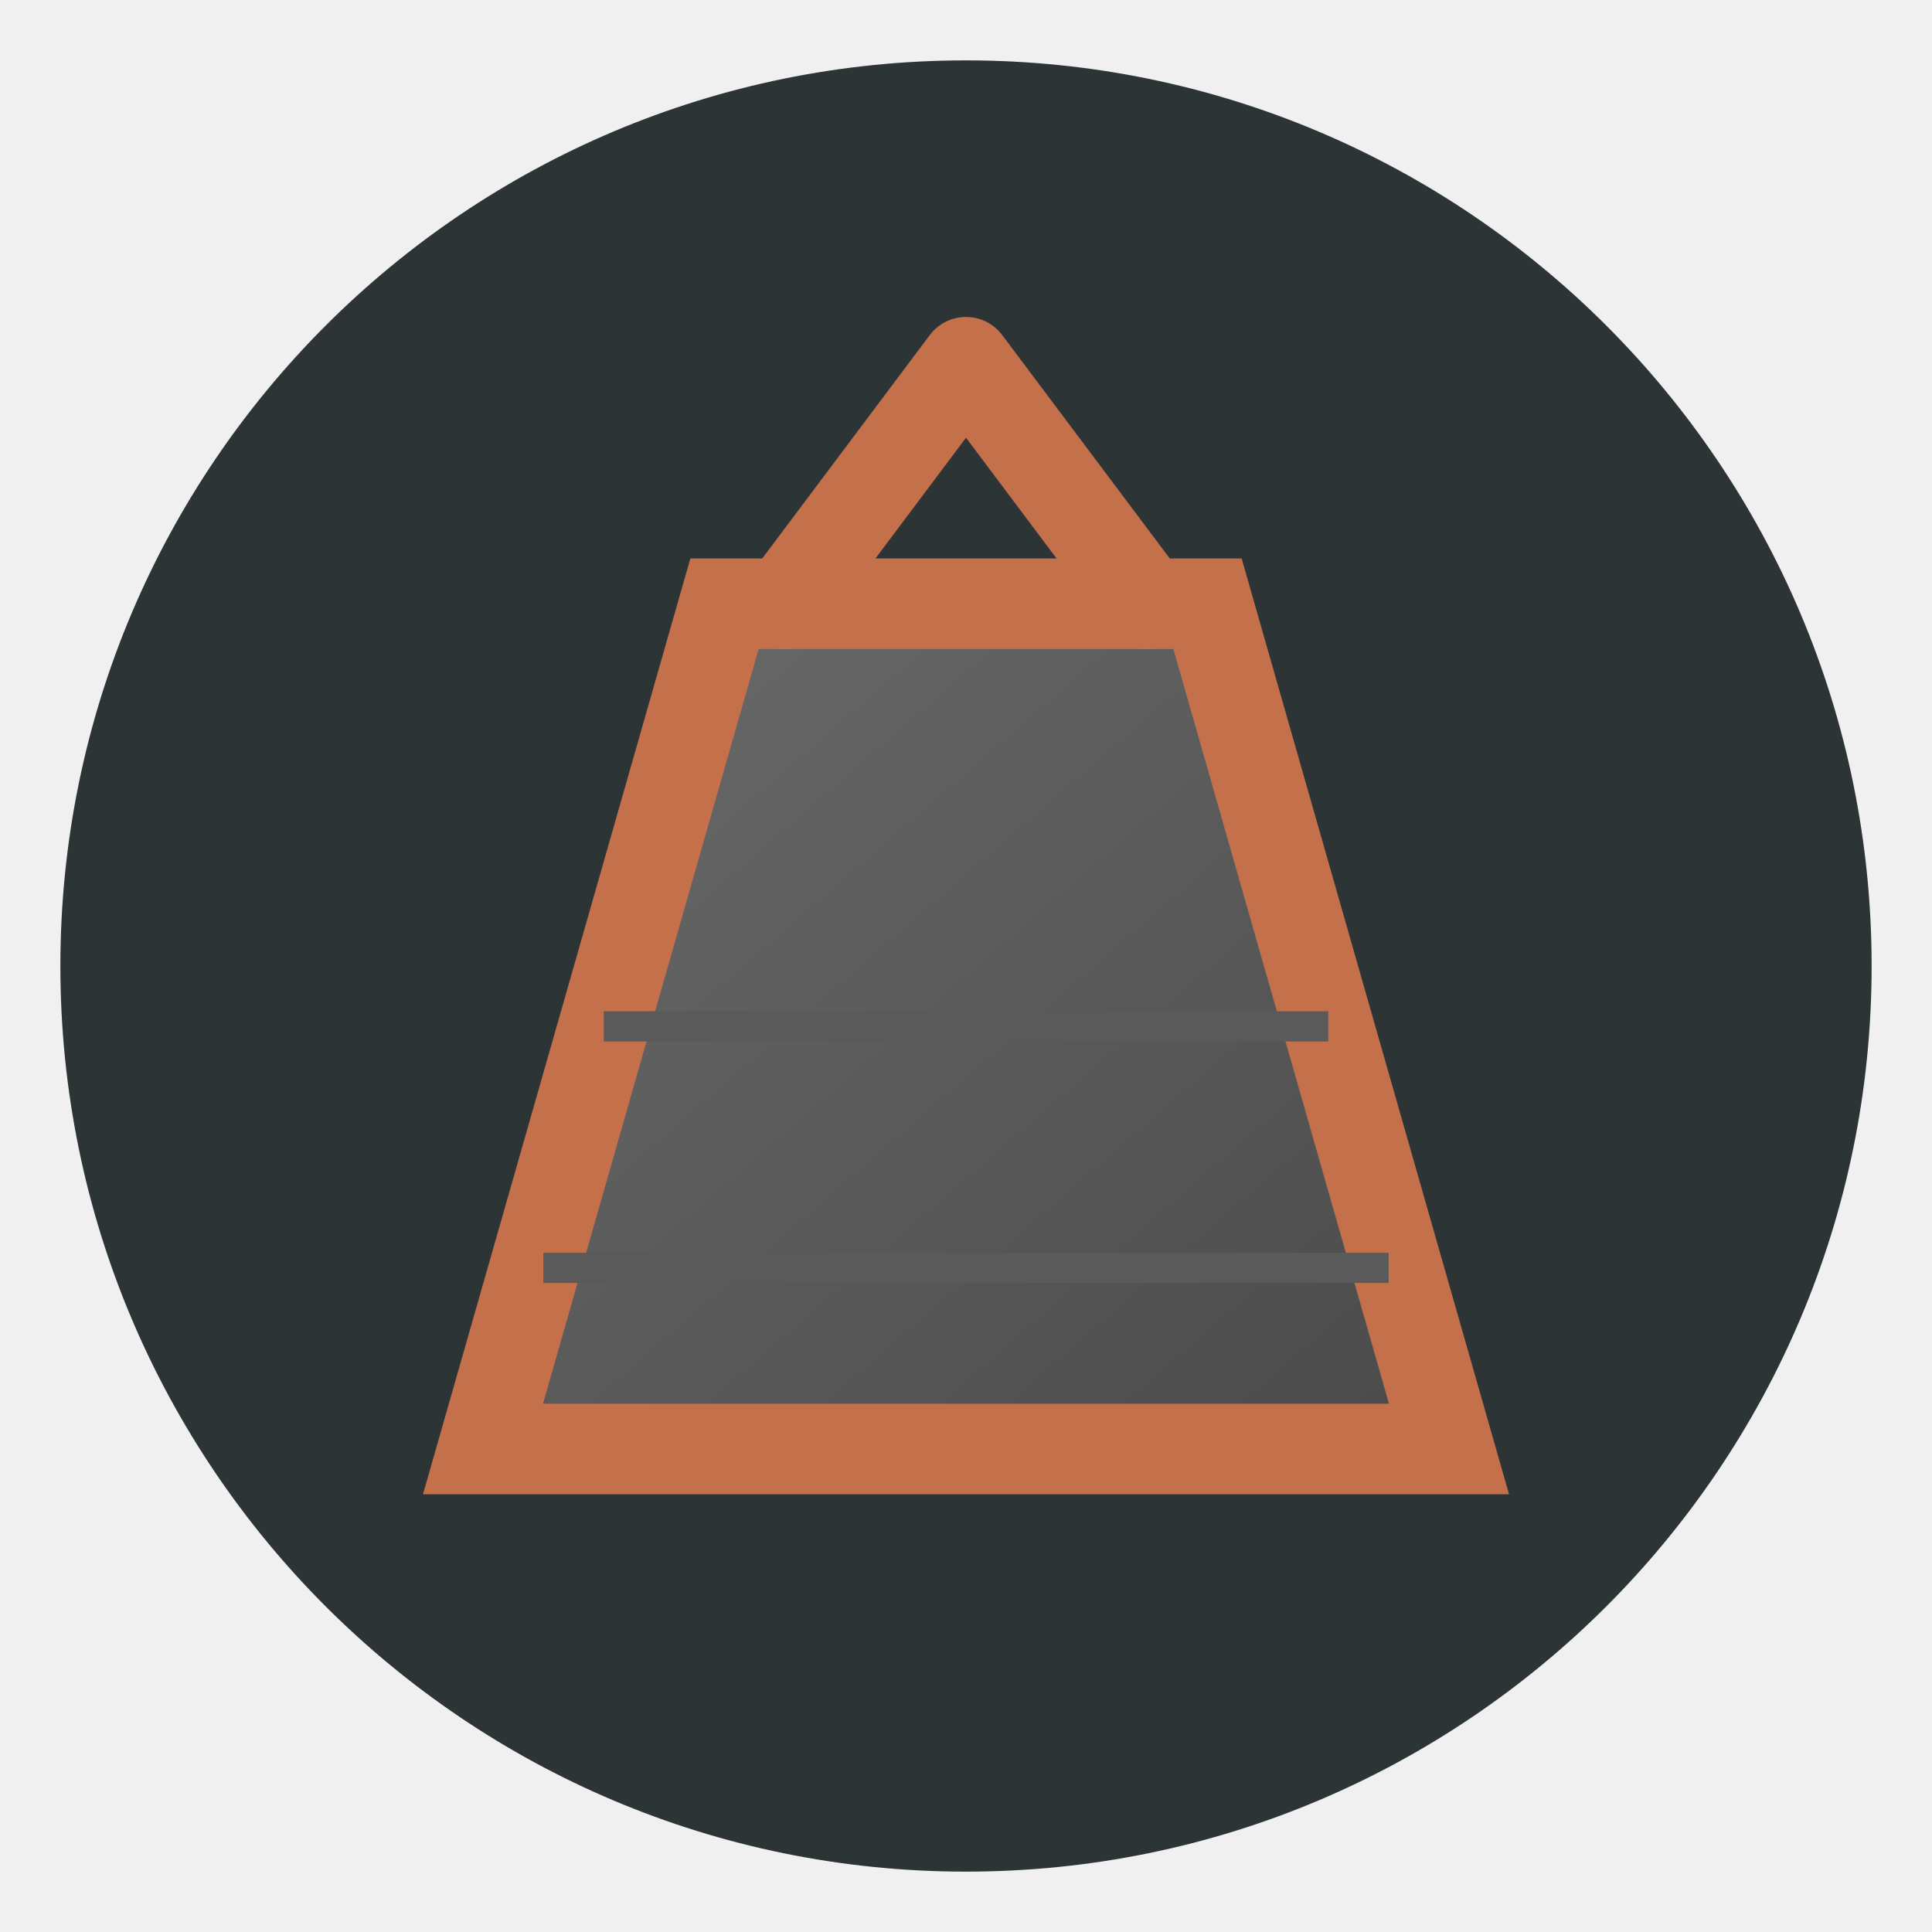
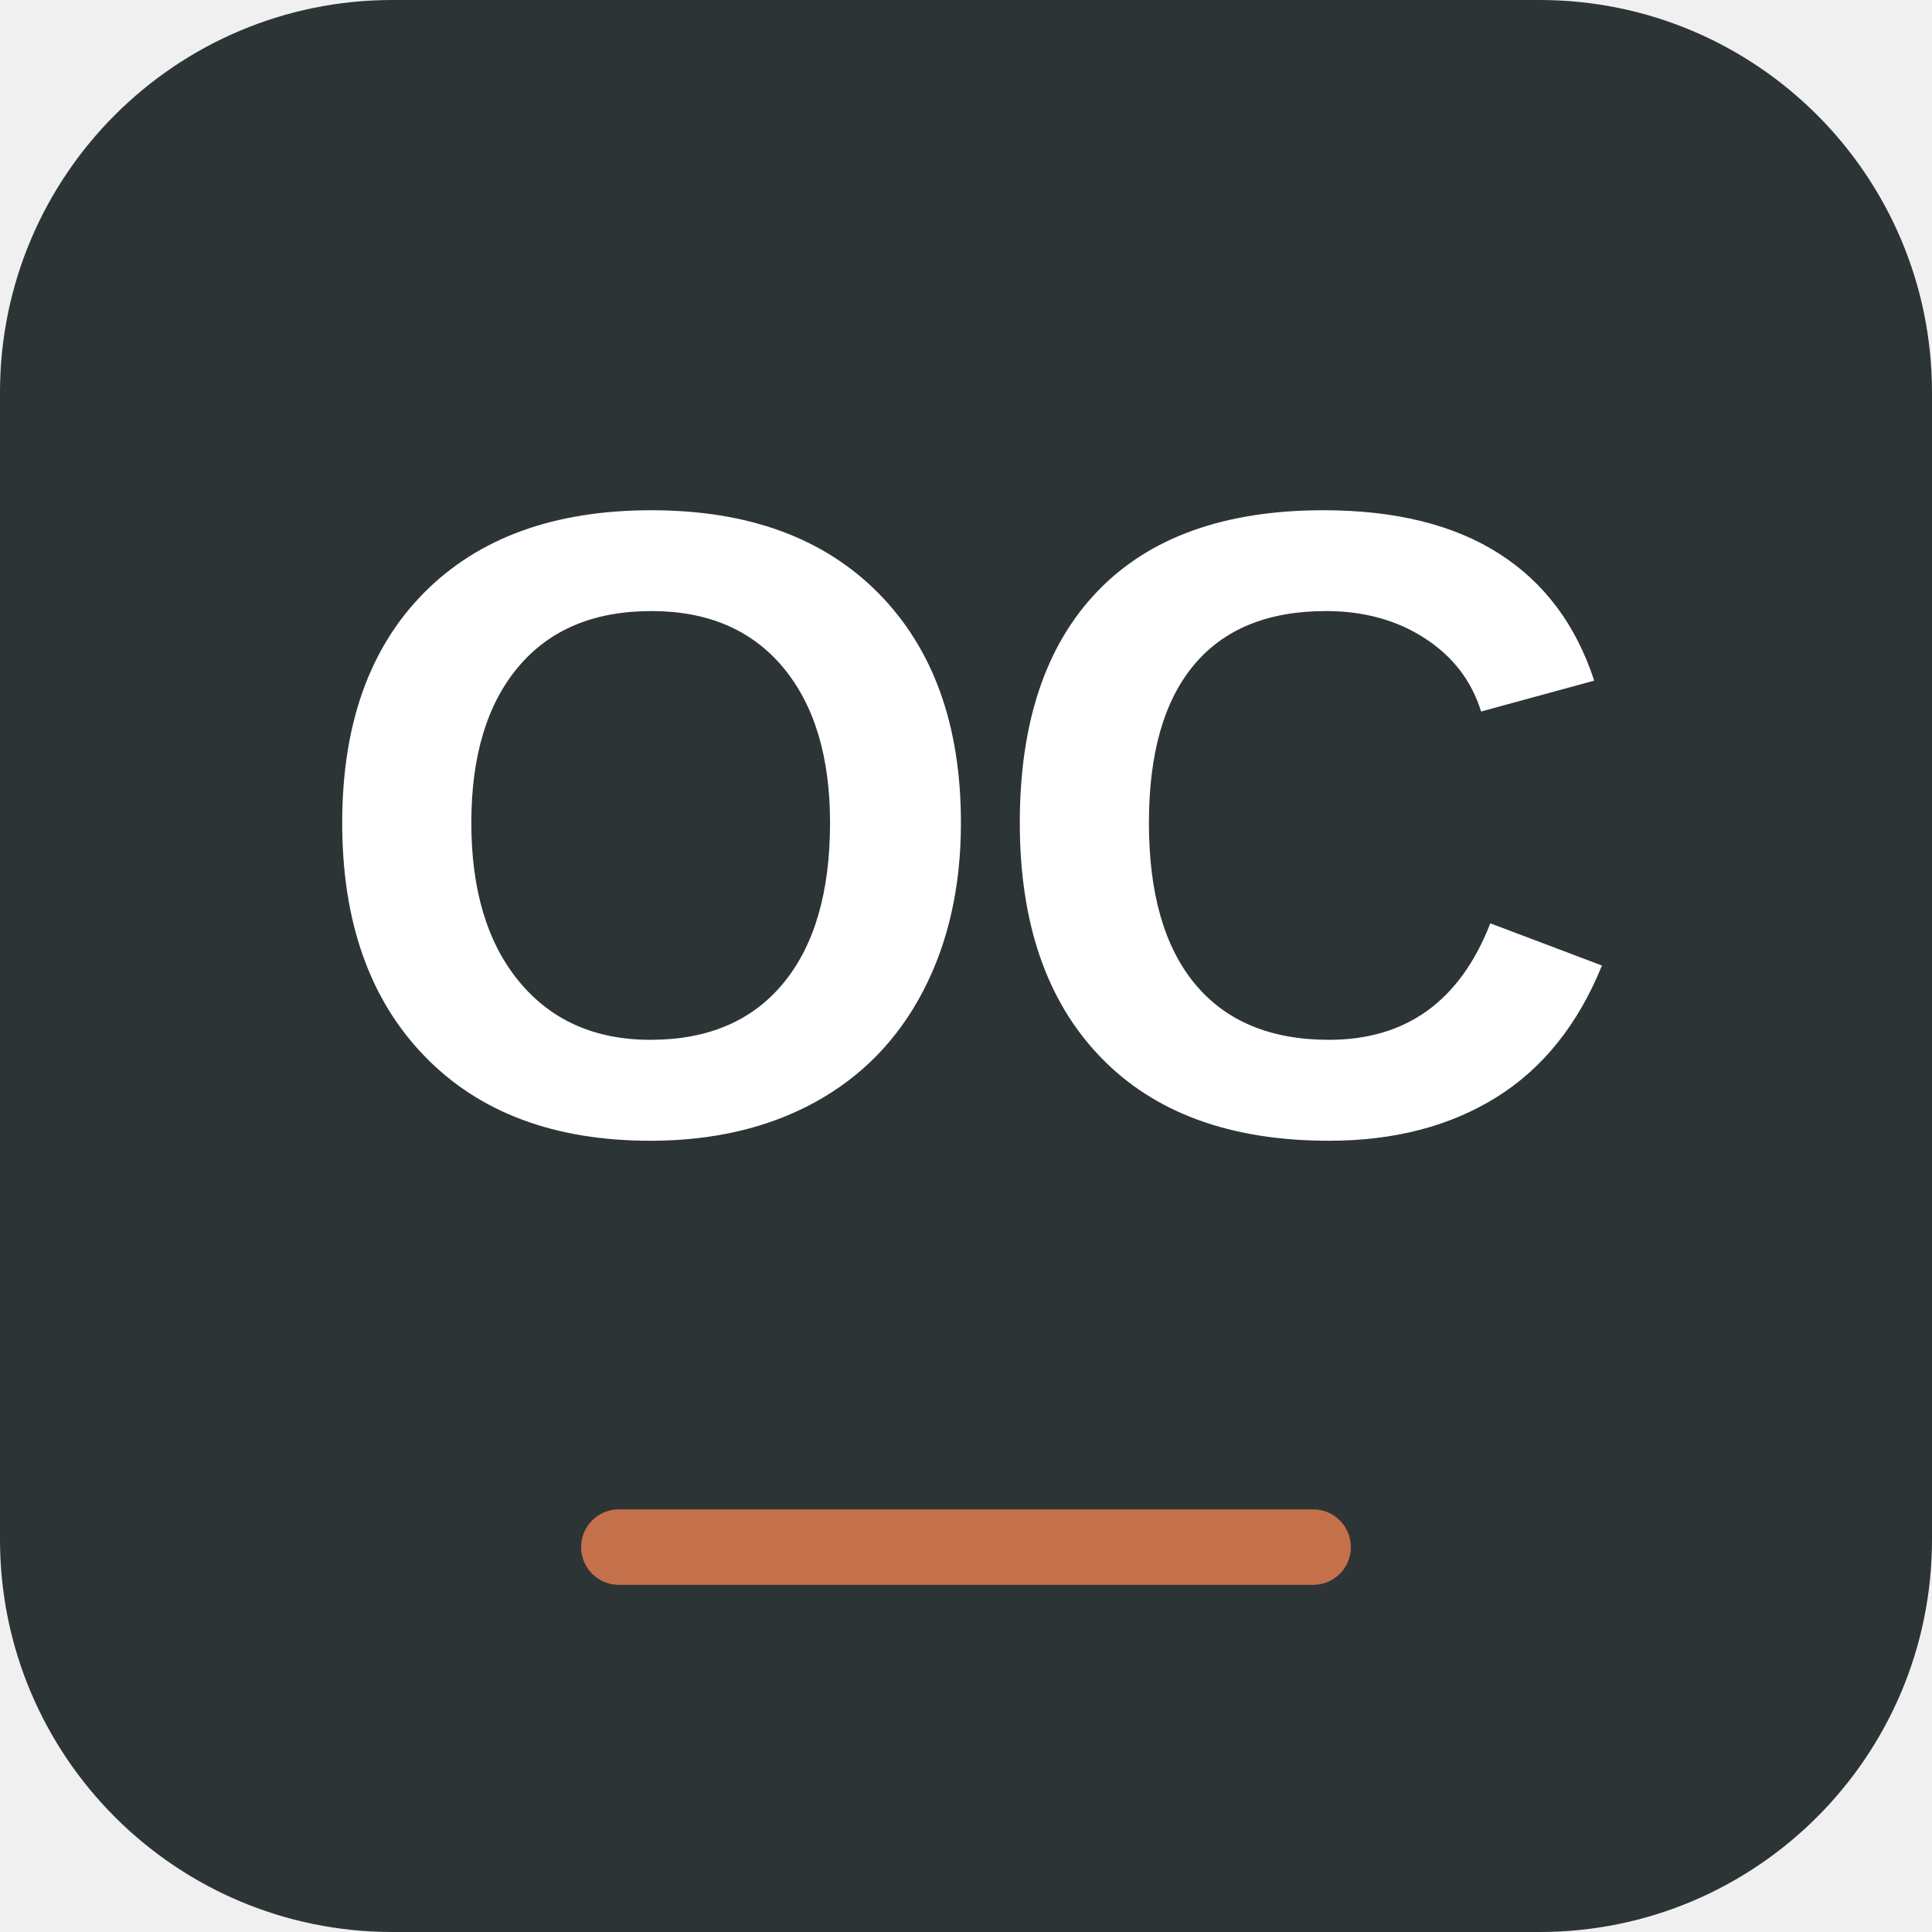
- <svg xmlns="http://www.w3.org/2000/svg" viewBox="0 0 32 32">
-   <defs>
-     <linearGradient id="concrete" x1="0%" y1="0%" x2="100%" y2="100%">
-       <stop offset="0%" style="stop-color:#6B6B6B" />
-       <stop offset="100%" style="stop-color:#4A4A4A" />
-     </linearGradient>
-   </defs>
-   <circle cx="16" cy="16" r="15" fill="#2D3436" />
-   <path d="M8 24 L12 10 L20 10 L24 24 Z" fill="url(#concrete)" stroke="#C4704A" stroke-width="1.5" />
-   <line x1="10" y1="17" x2="22" y2="17" stroke="#5A5A5A" stroke-width="0.5" />
-   <line x1="9" y1="21" x2="23" y2="21" stroke="#5A5A5A" stroke-width="0.5" />
-   <path d="M13 10 L16 6 L19 10" fill="none" stroke="#C4704A" stroke-width="1.5" stroke-linecap="round" stroke-linejoin="round" />
+ <svg xmlns="http://www.w3.org/2000/svg" viewBox="0 0 256 256" width="256" height="256">
+   <rect width="256" height="256" rx="52" fill="#2D3436" />
+   <text x="128" y="150" font-family="-apple-system, 'Helvetica Neue', Arial, sans-serif" font-size="118" font-weight="800" fill="#ffffff" text-anchor="middle" letter-spacing="-2">OC</text>
+   <rect x="77" y="200" width="102" height="10" rx="5" fill="#C4704A" />
</svg>
